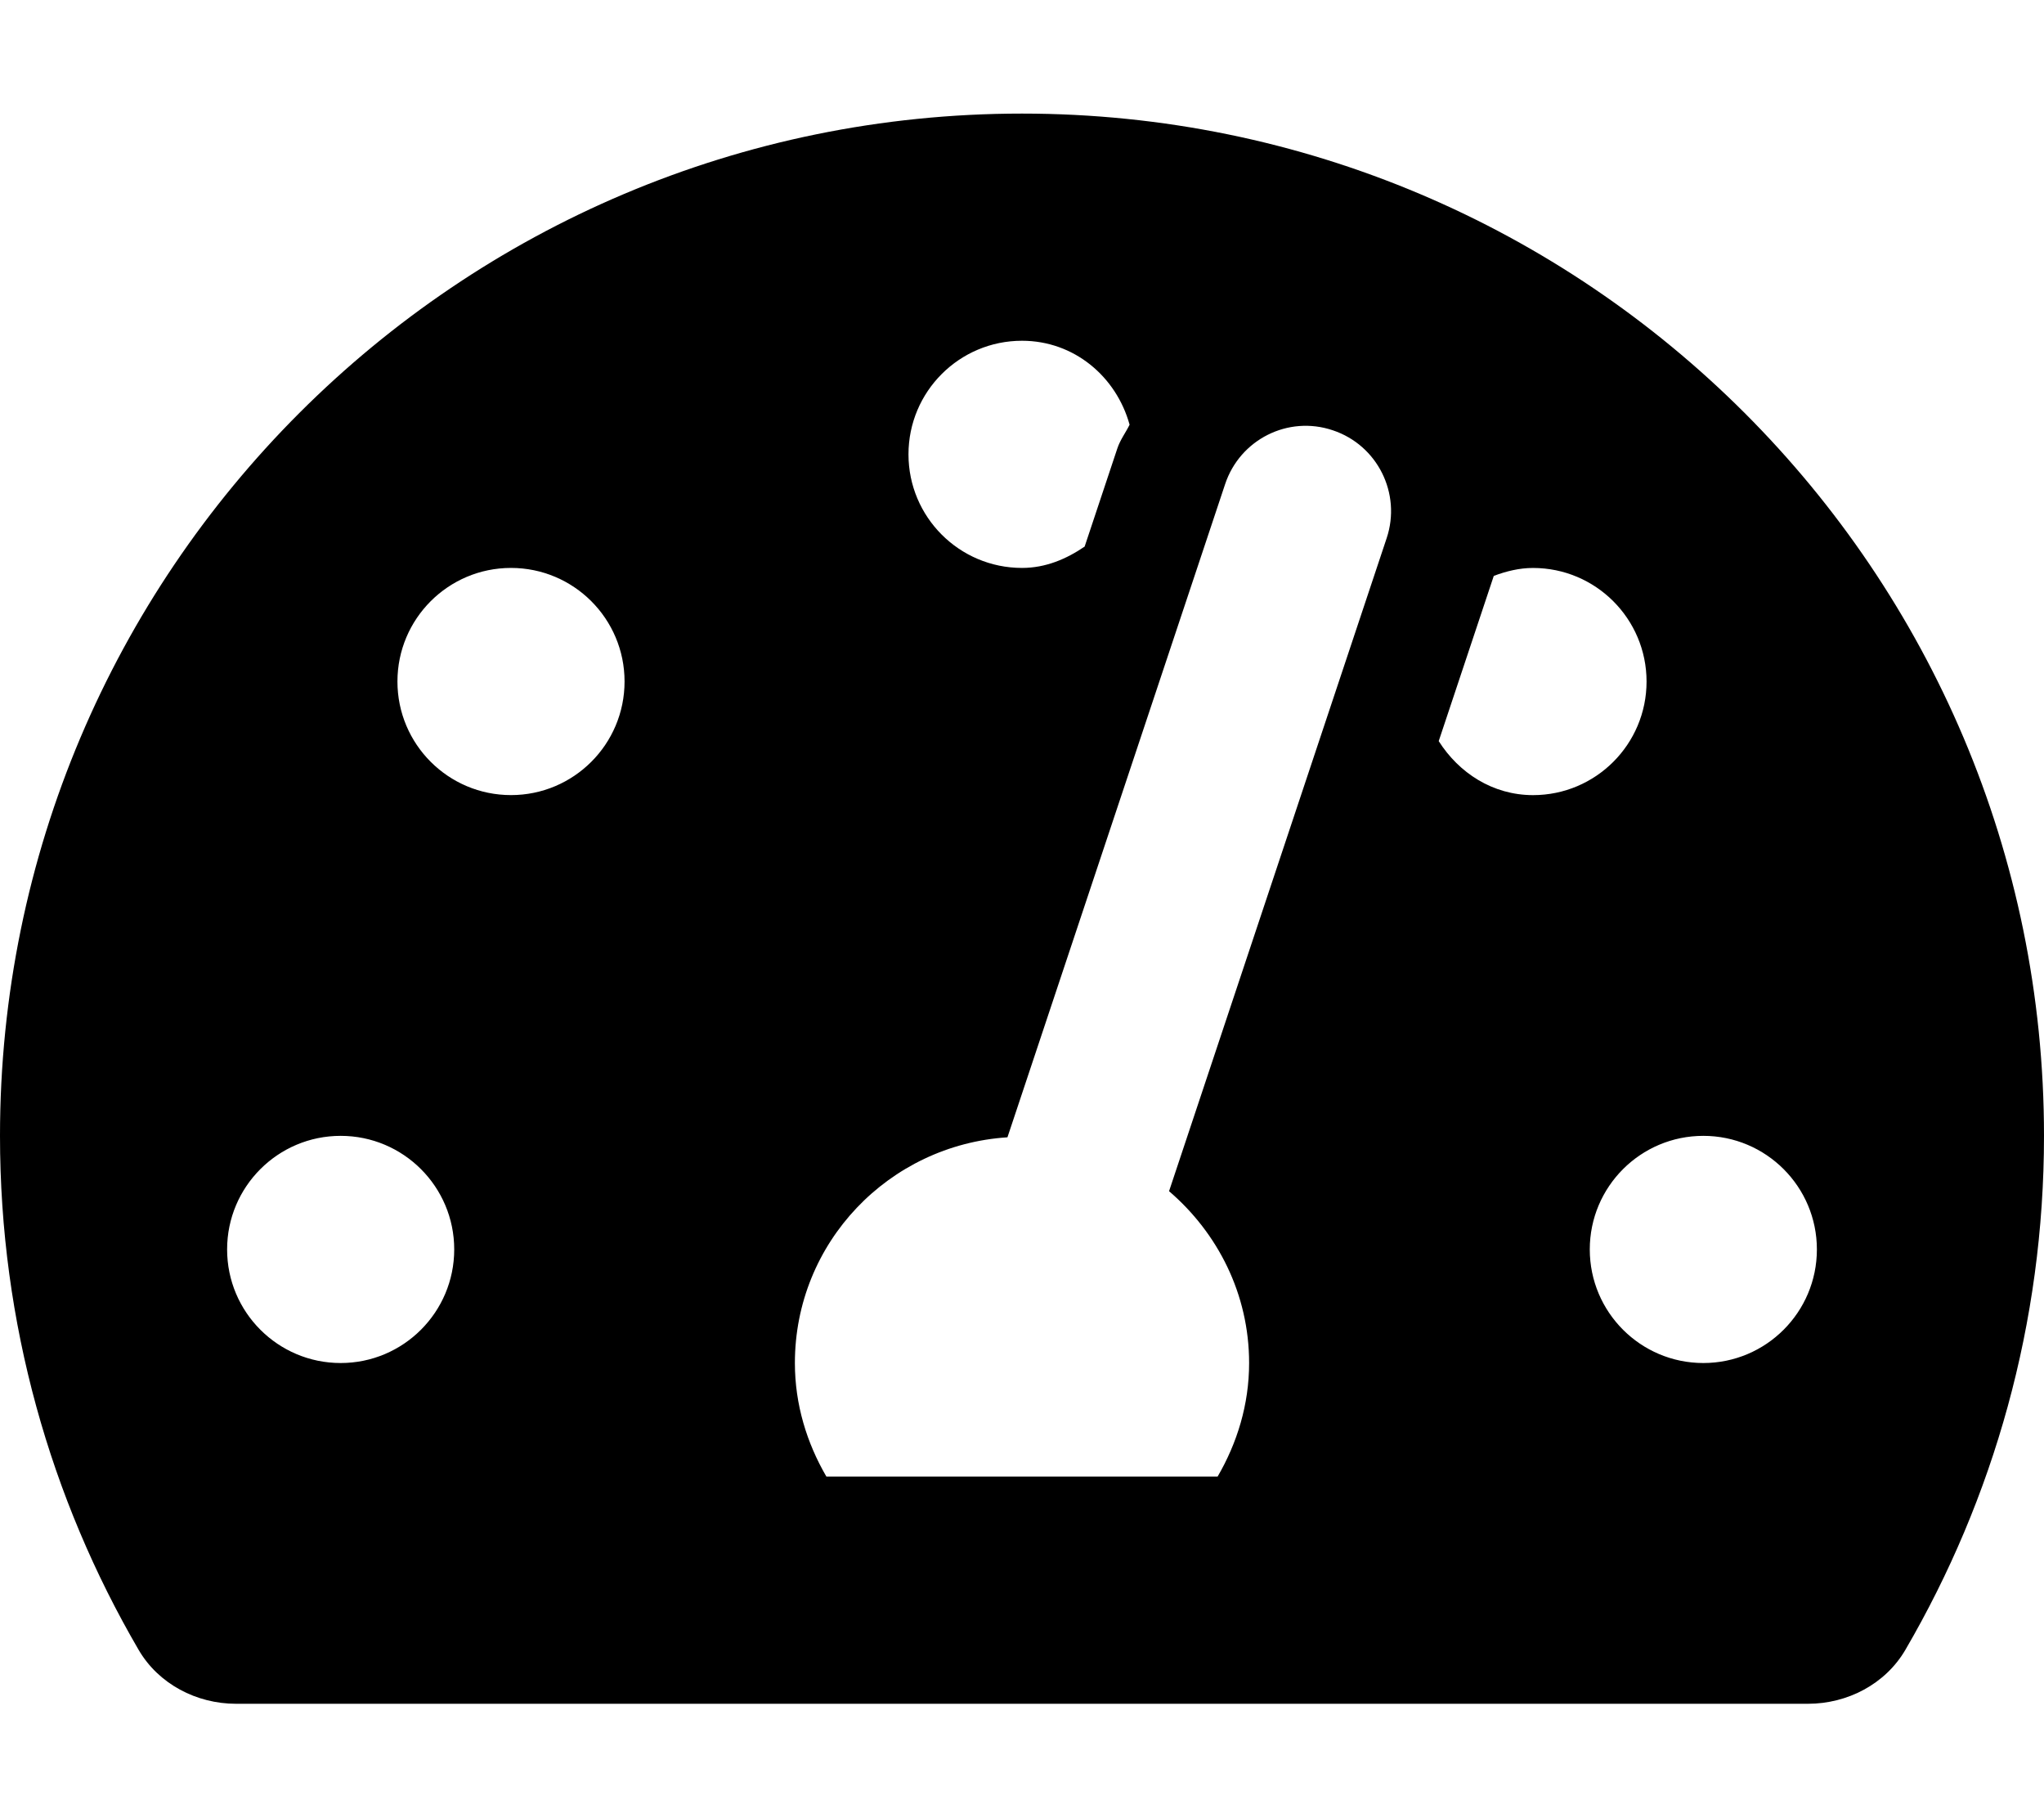
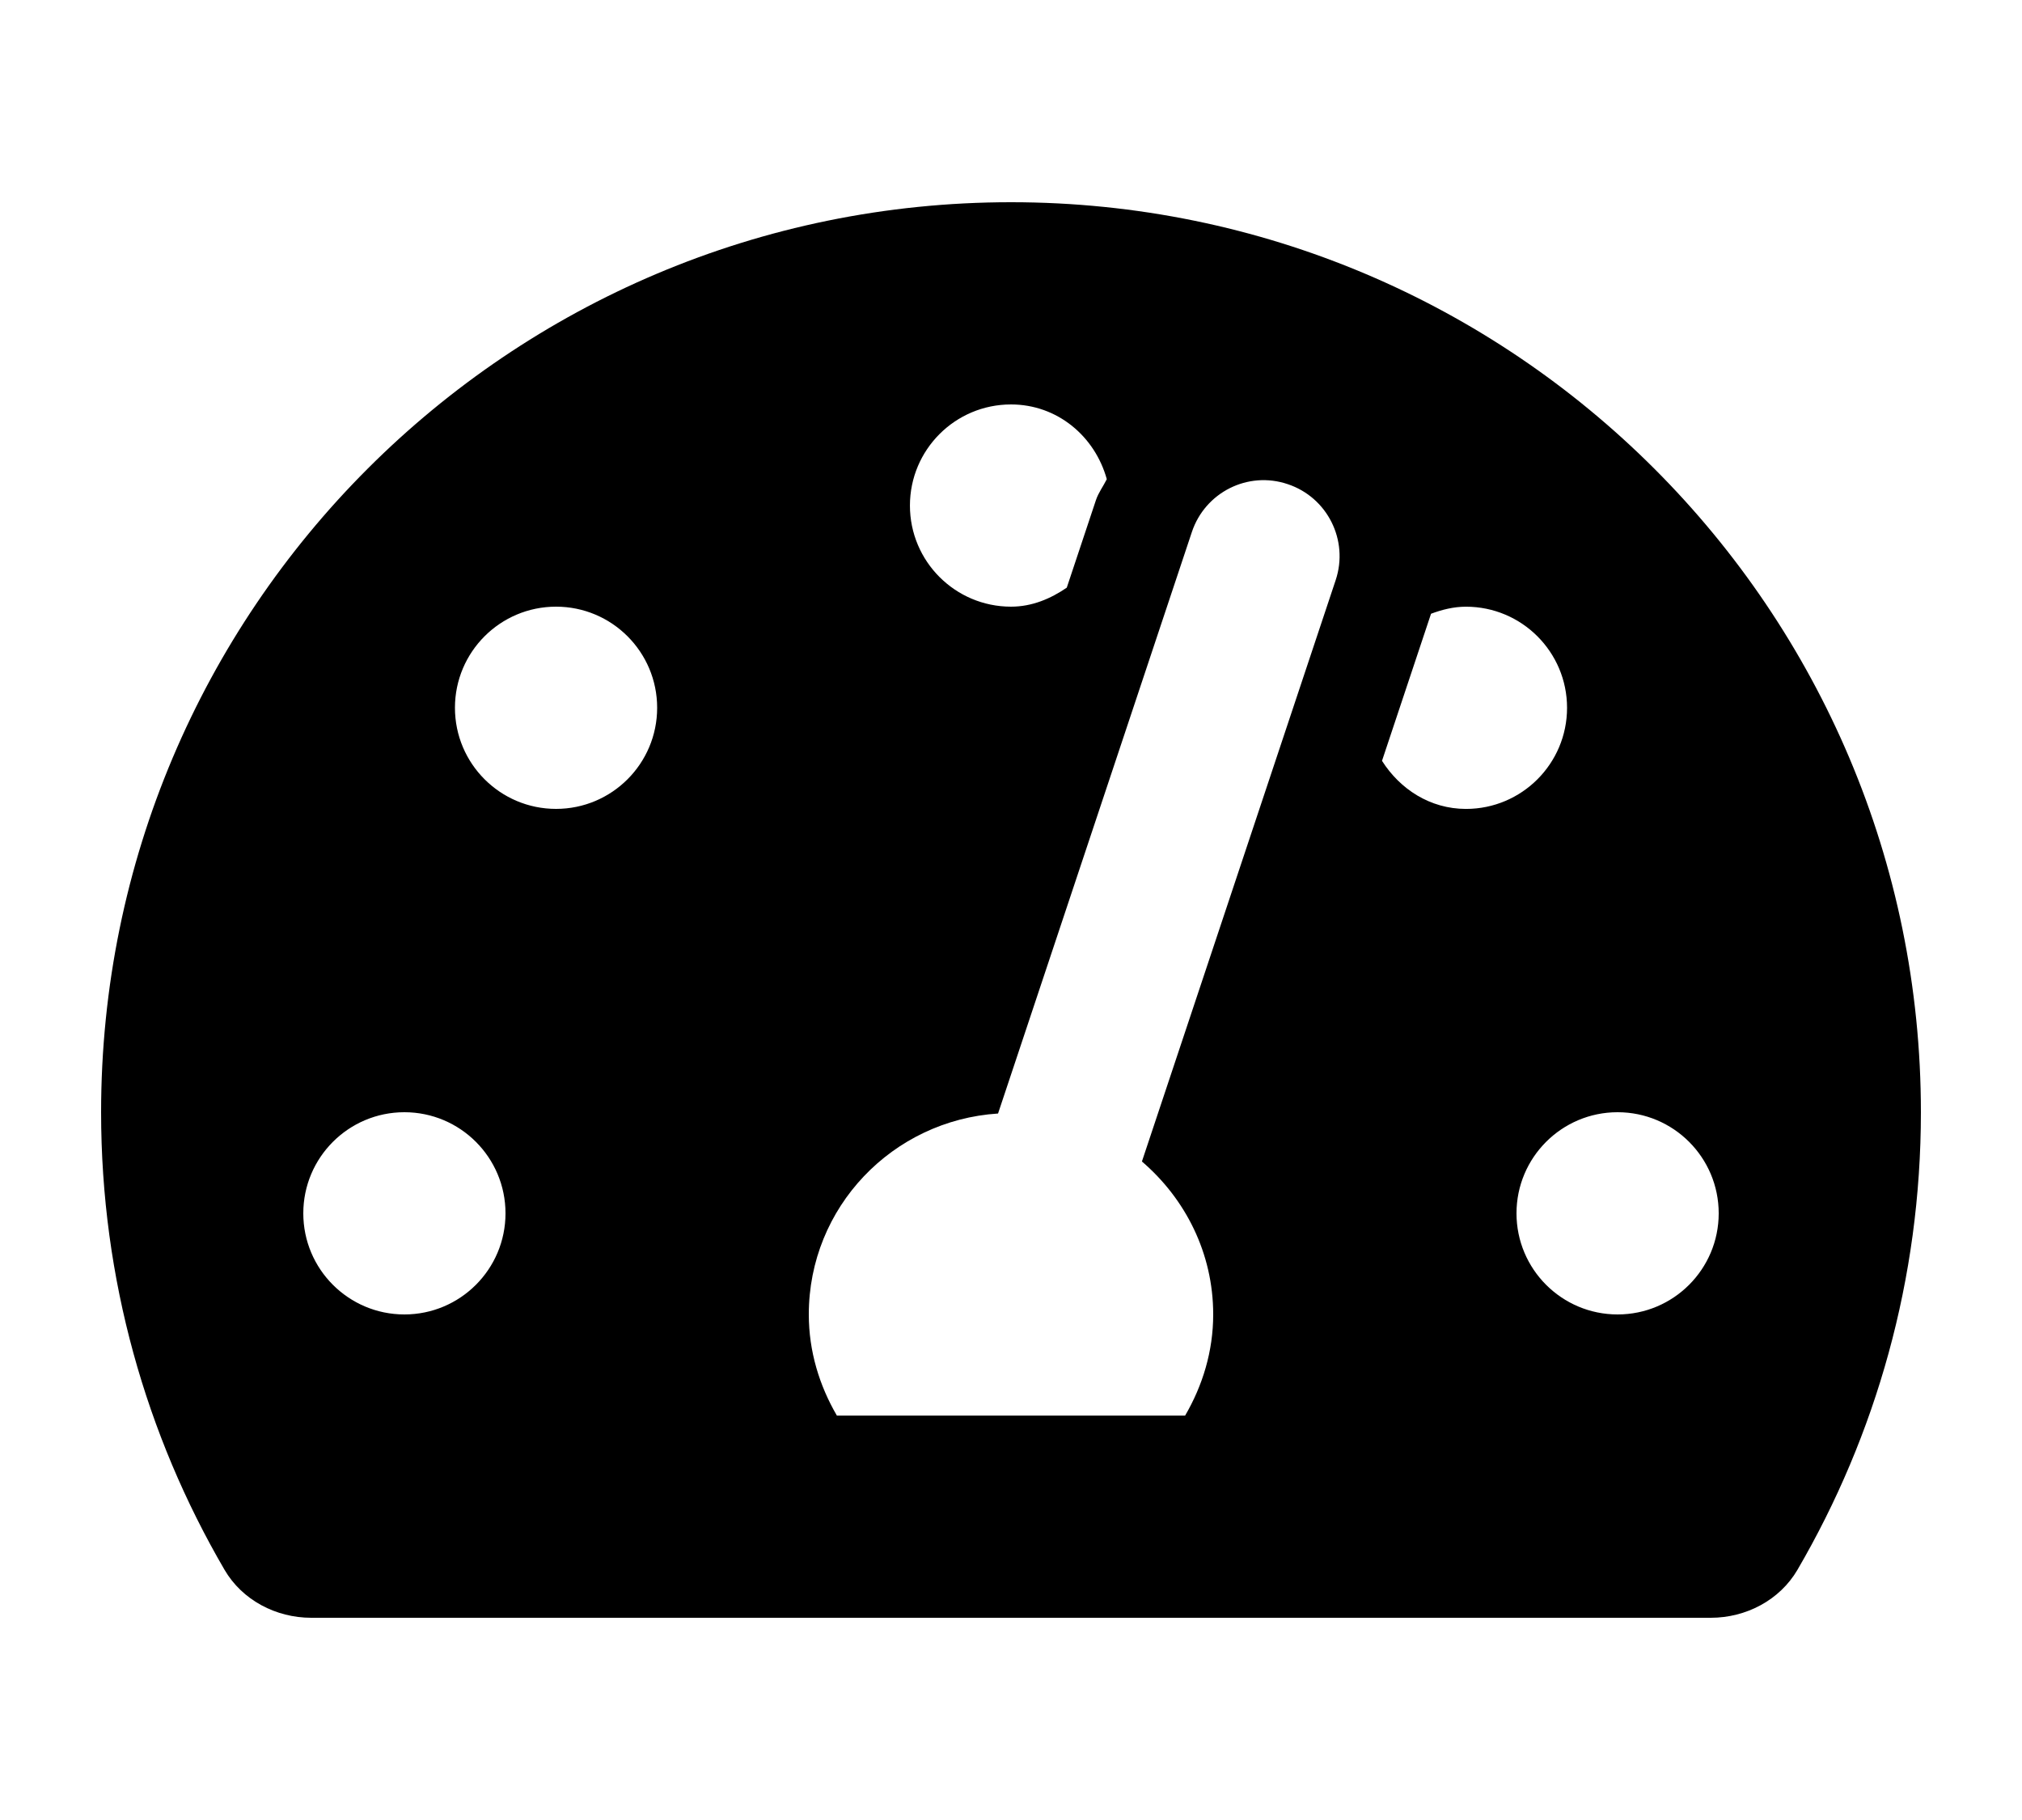
- <svg xmlns="http://www.w3.org/2000/svg" viewBox="0 0 576 512">
+ <svg xmlns="http://www.w3.org/2000/svg" viewBox="-32 -32 640 576">
  <path fill="currentColor" d="M288 32C128.94 32 0 160.94 0 320c0 52.8 14.25 102.26 39.06 144.8 5.61 9.62 16.3 15.2 27.44 15.2h443c11.14 0 21.83-5.58 27.44-15.2C561.75 422.26 576 372.8 576 320c0-159.06-128.94-288-288-288zm0 64c14.71 0 26.58 10.13 30.32 23.65-1.11 2.26-2.64 4.23-3.45 6.67l-9.22 27.67c-5.13 3.49-10.97 6.01-17.64 6.01-17.67 0-32-14.33-32-32S270.33 96 288 96zM96 384c-17.67 0-32-14.33-32-32s14.33-32 32-32 32 14.33 32 32-14.33 32-32 32zm48-160c-17.67 0-32-14.33-32-32s14.33-32 32-32 32 14.33 32 32-14.33 32-32 32zm246.77-72.41l-61.33 184C343.13 347.33 352 364.54 352 384c0 11.72-3.38 22.55-8.88 32H232.88c-5.5-9.45-8.88-20.28-8.88-32 0-33.94 26.5-61.43 59.9-63.59l61.34-184.01c4.17-12.56 17.73-19.45 30.36-15.17 12.57 4.19 19.35 17.79 15.17 30.36zm14.66 57.2l15.52-46.55c3.47-1.29 7.13-2.23 11.05-2.23 17.67 0 32 14.33 32 32s-14.33 32-32 32c-11.38-.01-20.89-6.28-26.57-15.22zM480 384c-17.67 0-32-14.33-32-32s14.33-32 32-32 32 14.33 32 32-14.33 32-32 32z" />
</svg>
